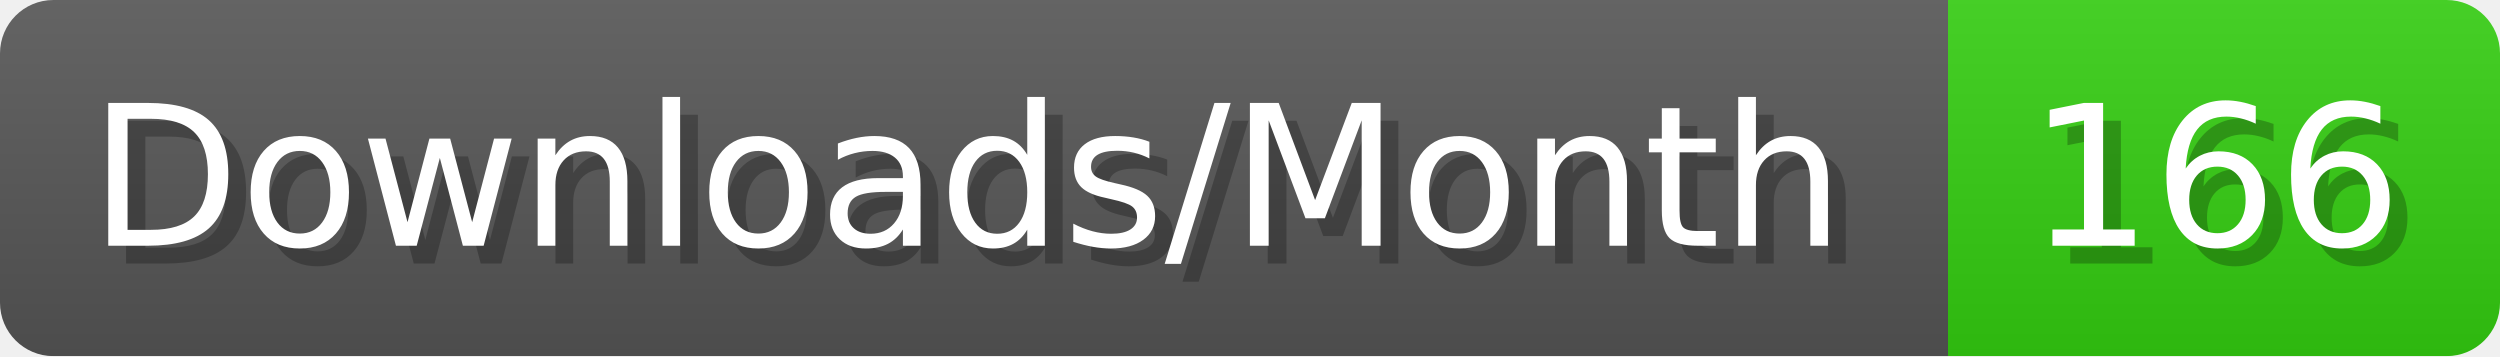
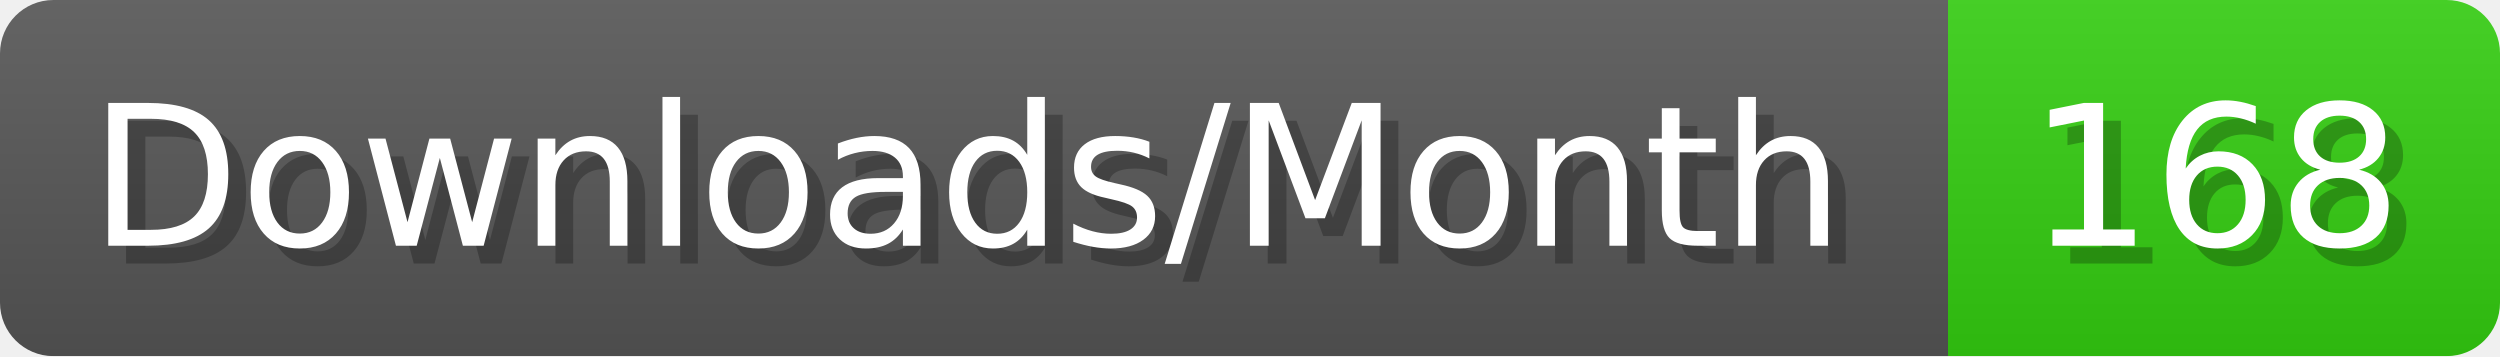
- <svg xmlns="http://www.w3.org/2000/svg" width="140.4" height="20" viewBox="0 0 1404 200" role="img" aria-label="Downloads/Month: 166">
+ <svg xmlns="http://www.w3.org/2000/svg" width="140.4" height="20" viewBox="0 0 1404 200" role="img" aria-label="Downloads/Month: 168">
  <linearGradient id="YlXUI" x2="0" y2="100%">
    <stop offset="0" stop-opacity=".1" stop-color="#EEE" />
    <stop offset="1" stop-opacity=".1" />
  </linearGradient>
  <mask id="JHhop">
    <rect width="1404" height="200" rx="30" fill="#FFF" />
  </mask>
  <g mask="url(#JHhop)">
    <rect width="1094" height="200" fill="#555" />
    <rect width="310" height="200" fill="#3C1" x="1094" />
    <rect width="1404" height="200" fill="url(#YlXUI)" />
  </g>
  <g aria-hidden="true" fill="#fff" text-anchor="start" font-family="Verdana,DejaVu Sans,sans-serif" font-size="110">
    <text x="60" y="148" textLength="994" fill="#000" opacity="0.25">Downloads/Month</text>
    <text x="50" y="138" textLength="994">Downloads/Month</text>
-     <text x="1149" y="148" textLength="210" fill="#000" opacity="0.25">166</text>
-     <text x="1139" y="138" textLength="210">166</text>
+     <text x="1149" y="148" textLength="210" fill="#000" opacity="0.25">168</text>
+     <text x="1139" y="138" textLength="210">168</text>
  </g>
</svg>
